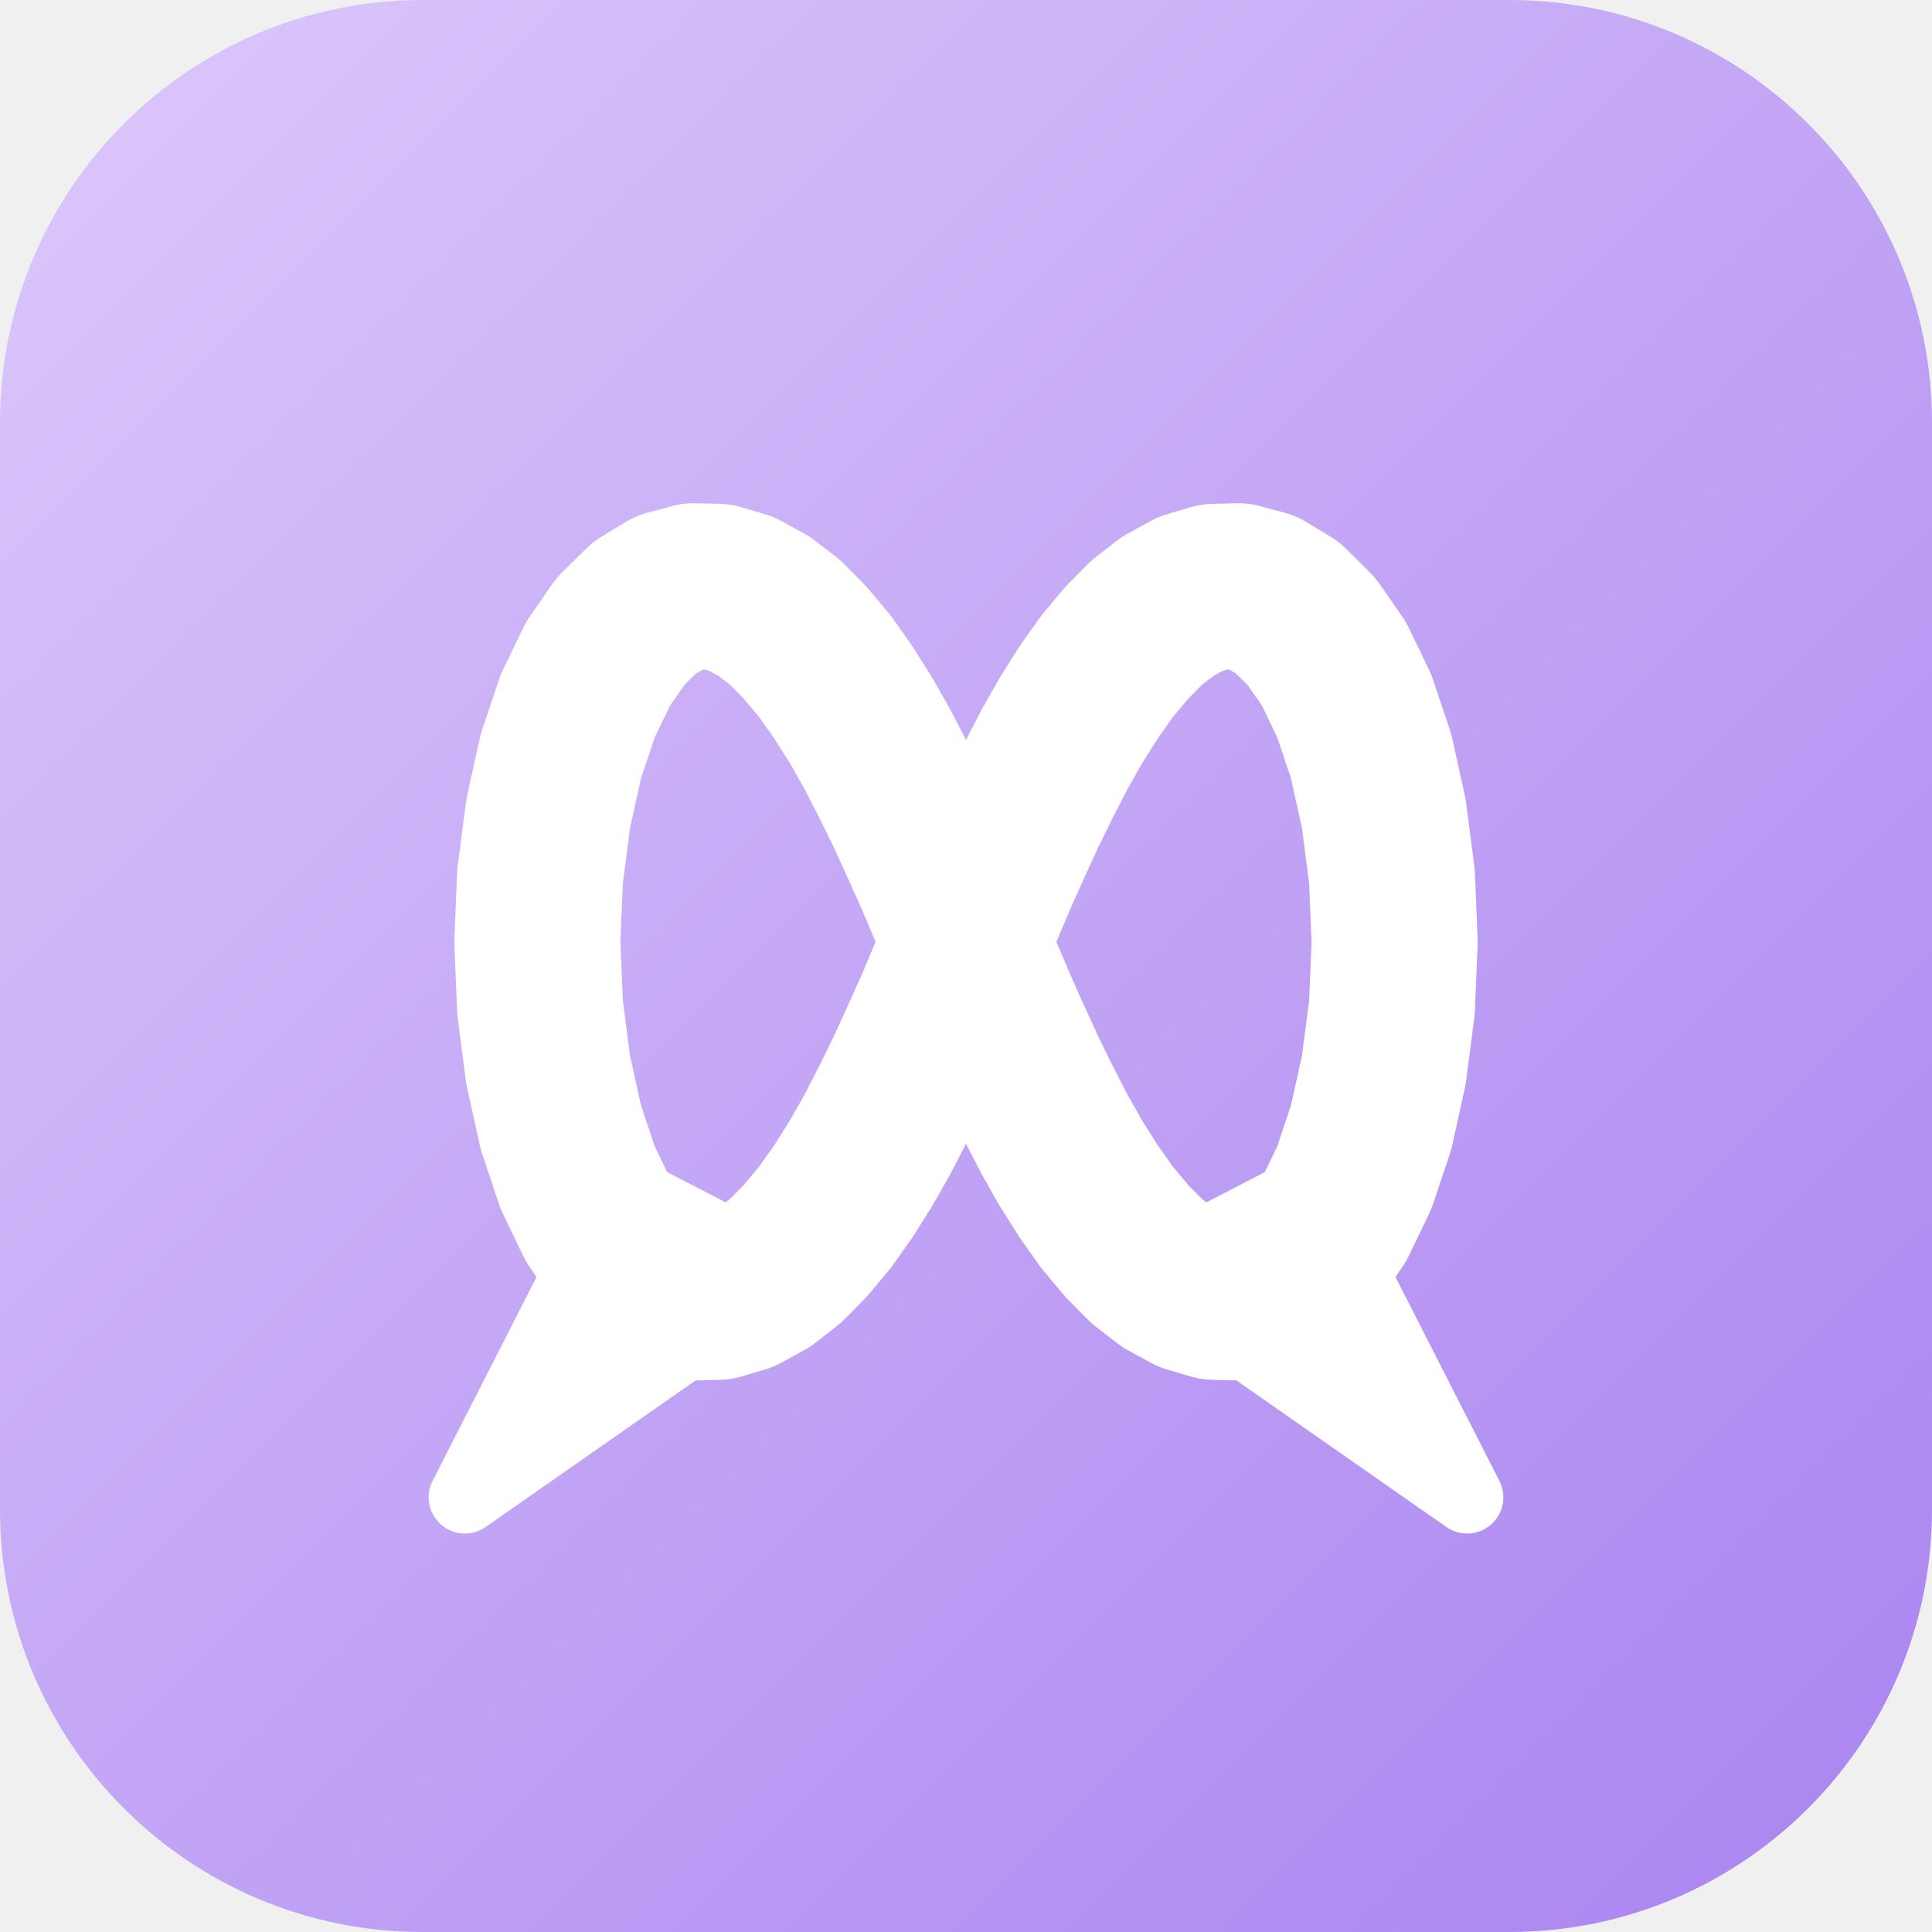
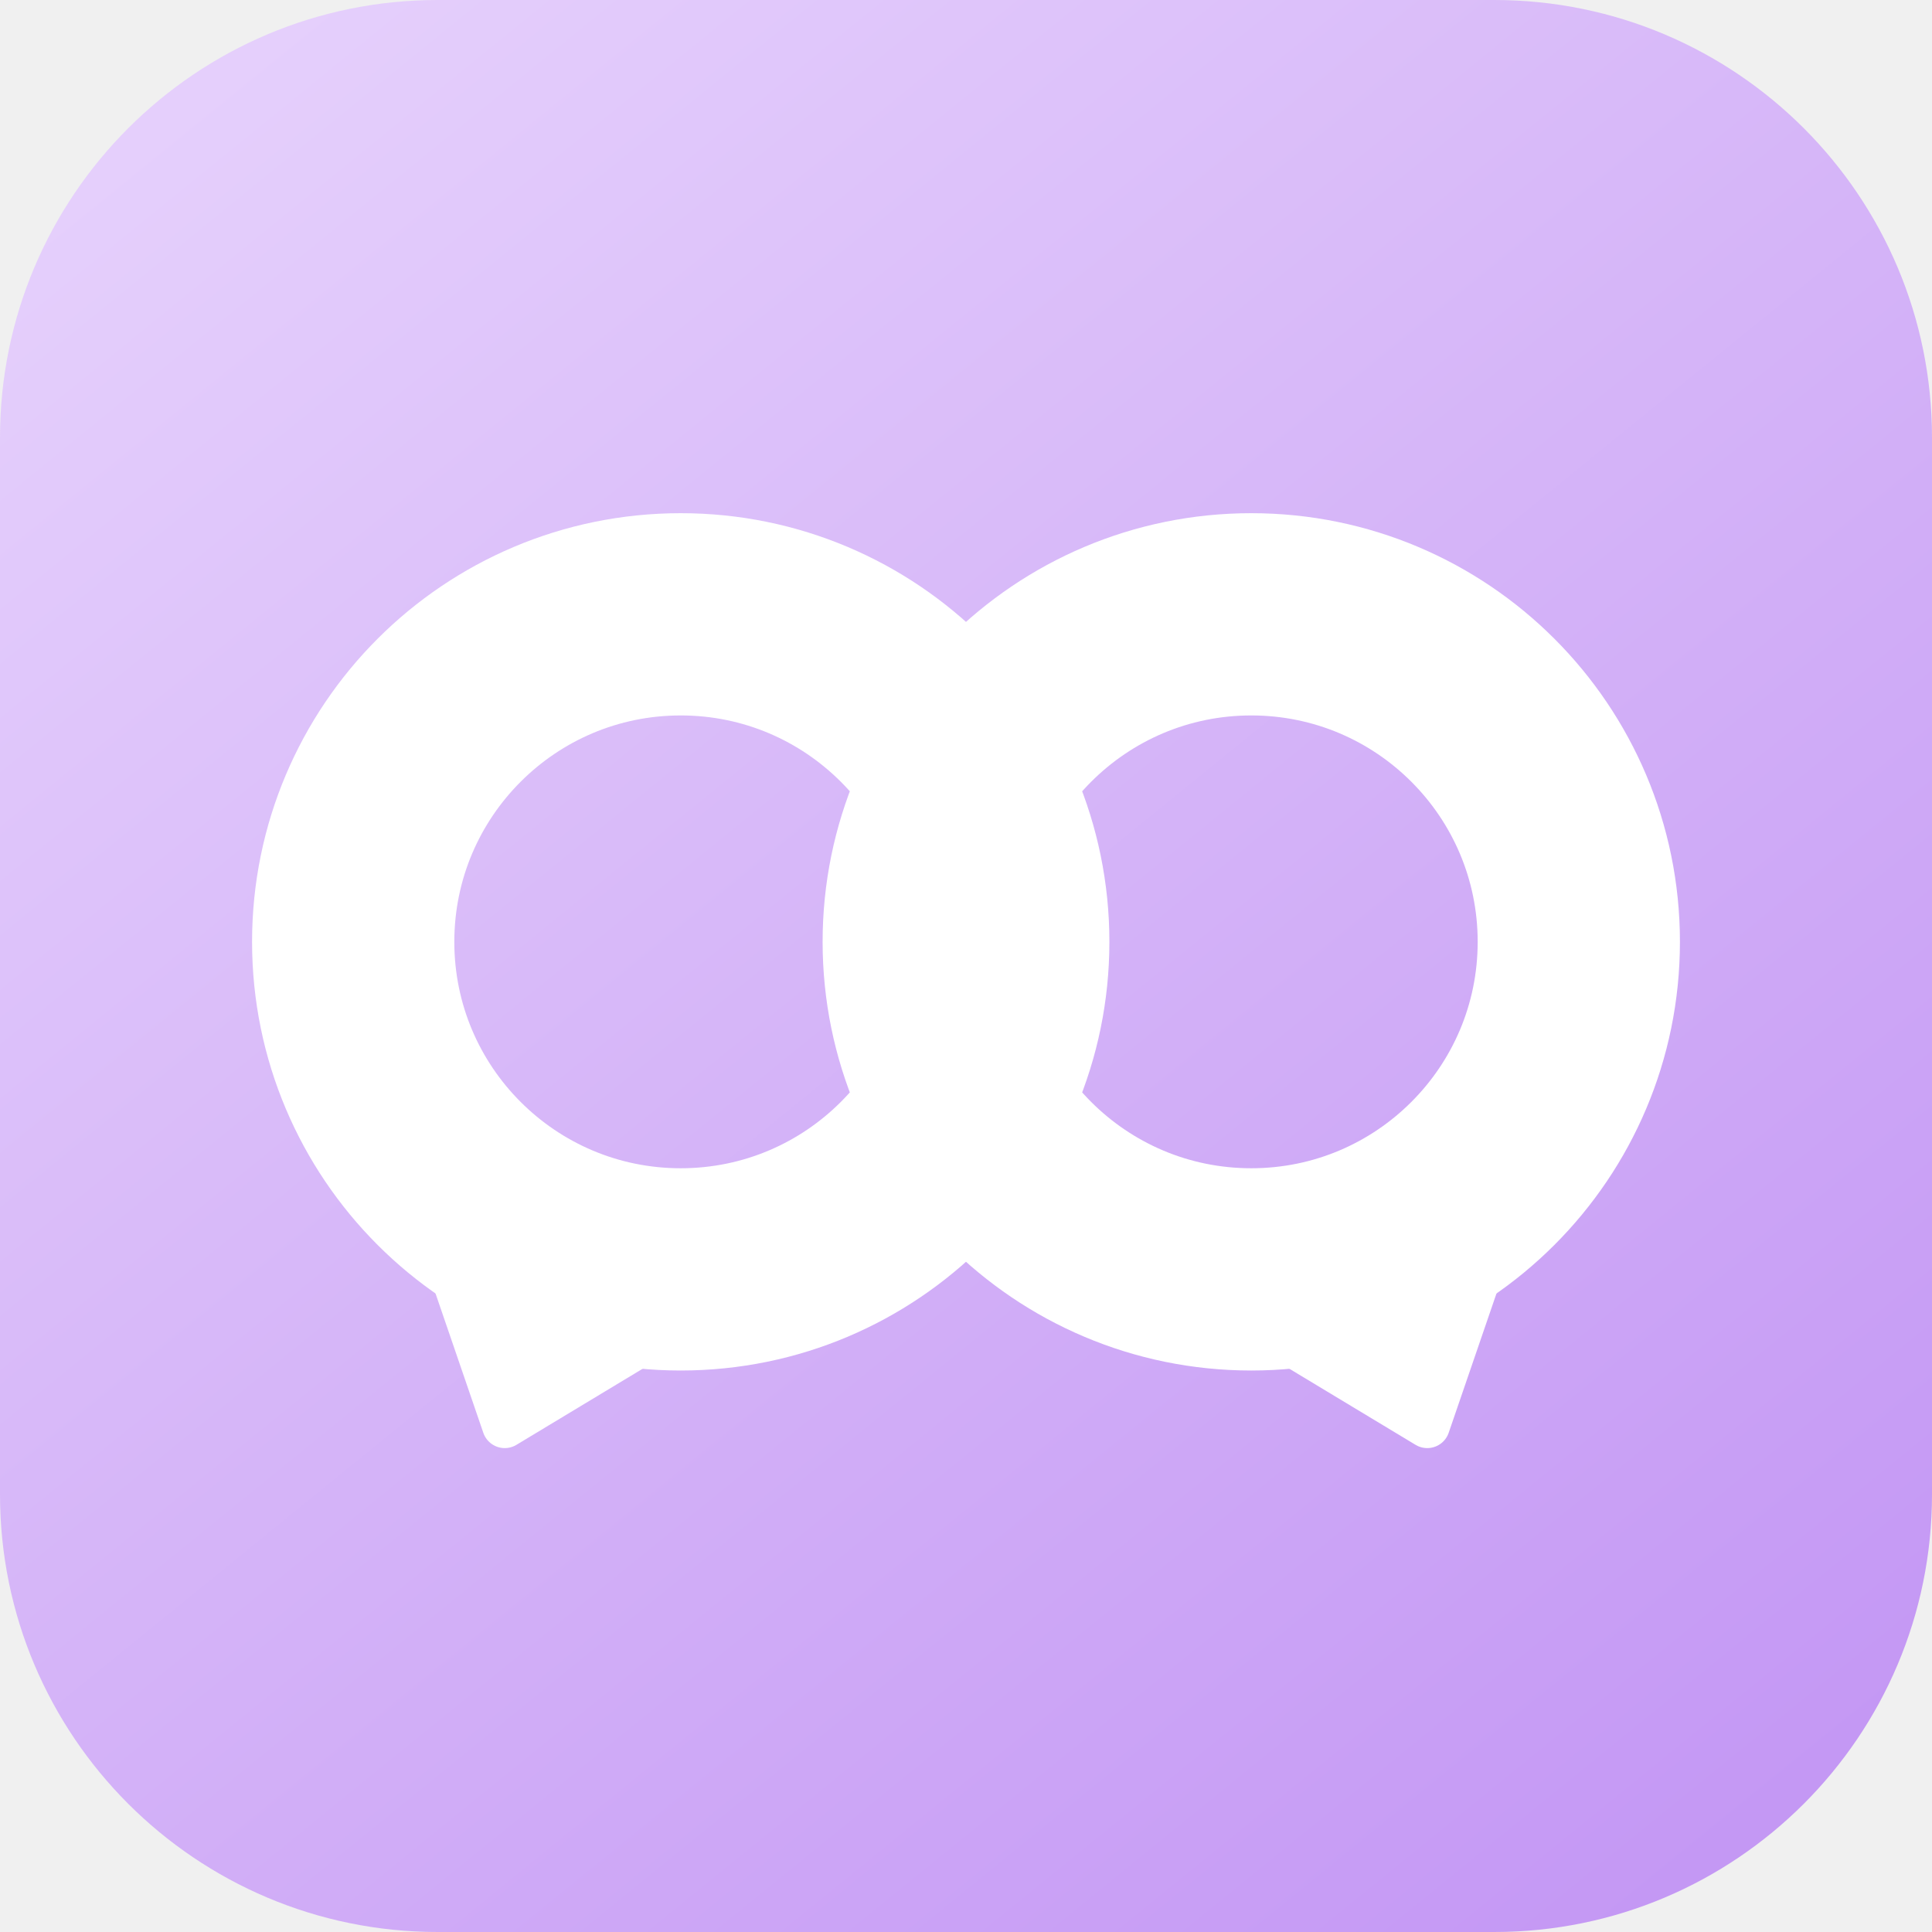
<svg xmlns="http://www.w3.org/2000/svg" viewBox="0 0 64 64" role="img" aria-label="Athera Talks">
  <defs>
-     <linearGradient id="lavender-infinity" x1="0" y1="0" x2="64" y2="64" gradientUnits="userSpaceOnUse">
-       <stop offset="0" stop-color="#dcc8fb" />
-       <stop offset="1" stop-color="#a983f0" />
+     <linearGradient id="lavender-infinity" x1="6" y1="0" x2="58" y2="64" gradientUnits="userSpaceOnUse">
+       <stop offset="0" stop-color="#e6d1fc" />
+       <stop offset="1" stop-color="#c396f4" />
    </linearGradient>
  </defs>
-   <rect width="64" height="64" rx="14" fill="url(#lavender-infinity)" />
-   <path d="M46.2 31.2 L46.11 33.37 L45.84 35.45 L45.42 37.35 L44.86 39.02 L44.19 40.41 L43.44 41.49 L42.65 42.27 L41.84 42.76 L41.02 42.98 L40.22 42.96 L39.44 42.73 L38.69 42.32 L37.98 41.77 L37.31 41.09 L36.66 40.31 L36.06 39.46 L35.48 38.54 L34.93 37.57 L34.41 36.56 L33.9 35.52 L33.41 34.45 L32.93 33.38 L32.47 32.29 L32 31.2 L31.53 30.11 L31.07 29.02 L30.59 27.95 L30.1 26.88 L29.59 25.84 L29.07 24.83 L28.52 23.86 L27.94 22.94 L27.34 22.09 L26.69 21.31 L26.02 20.63 L25.31 20.08 L24.56 19.67 L23.78 19.44 L22.98 19.42 L22.16 19.64 L21.35 20.13 L20.56 20.91 L19.81 21.99 L19.14 23.38 L18.58 25.05 L18.16 26.95 L17.89 29.03 L17.8 31.2 L17.89 33.37 L18.16 35.45 L18.58 37.35 L19.14 39.02 L19.81 40.41 L20.56 41.49 L21.35 42.27 L22.16 42.76 L22.98 42.98 L23.78 42.96 L24.56 42.73 L25.31 42.32 L26.02 41.77 L26.69 41.09 L27.34 40.31 L27.94 39.46 L28.52 38.54 L29.07 37.57 L29.59 36.56 L30.1 35.52 L30.59 34.45 L31.07 33.38 L31.53 32.29 L32 31.2 L32.47 30.11 L32.93 29.02 L33.41 27.95 L33.9 26.88 L34.41 25.84 L34.93 24.83 L35.48 23.86 L36.06 22.94 L36.66 22.09 L37.31 21.31 L37.98 20.63 L38.69 20.08 L39.44 19.67 L40.22 19.44 L41.02 19.42 L41.84 19.64 L42.65 20.13 L43.44 20.91 L44.19 21.99 L44.86 23.38 L45.42 25.05 L45.84 26.95 L46.11 29.03 L46.2 31.2" fill="none" stroke="#fff" stroke-width="5.5" stroke-linecap="round" stroke-linejoin="round" />
-   <path d="M26 42.2 15.4 49.6 20.6 39.4Z" fill="#fff" stroke="#fff" stroke-width="2.4" stroke-linejoin="round" stroke-linecap="round" />
-   <path d="M38 42.2 48.6 49.6 43.4 39.4Z" fill="#fff" stroke="#fff" stroke-width="2.4" stroke-linejoin="round" stroke-linecap="round" />
+   <rect width="64" height="64" rx="14.5" fill="url(#lavender-infinity)" />
+   <path d="M 33.40 31.20 A 10.85 10.85 0 1 1 11.70 31.20 A 10.85 10.85 0 1 1 33.40 31.20 M 52.30 31.20 A 10.85 10.85 0 1 1 30.60 31.20 A 10.85 10.85 0 1 1 52.30 31.20" fill="none" stroke="#fff" stroke-width="6.7" stroke-linecap="round" stroke-linejoin="round" />
+   <path d="M 22.31 43.85 L 16.72 47.22 L 14.60 41.04 Z M 49.40 41.04 L 47.28 47.22 L 41.69 43.85 Z" fill="#fff" stroke="#fff" stroke-width="1.5" stroke-linejoin="round" stroke-linecap="round" />
</svg>
